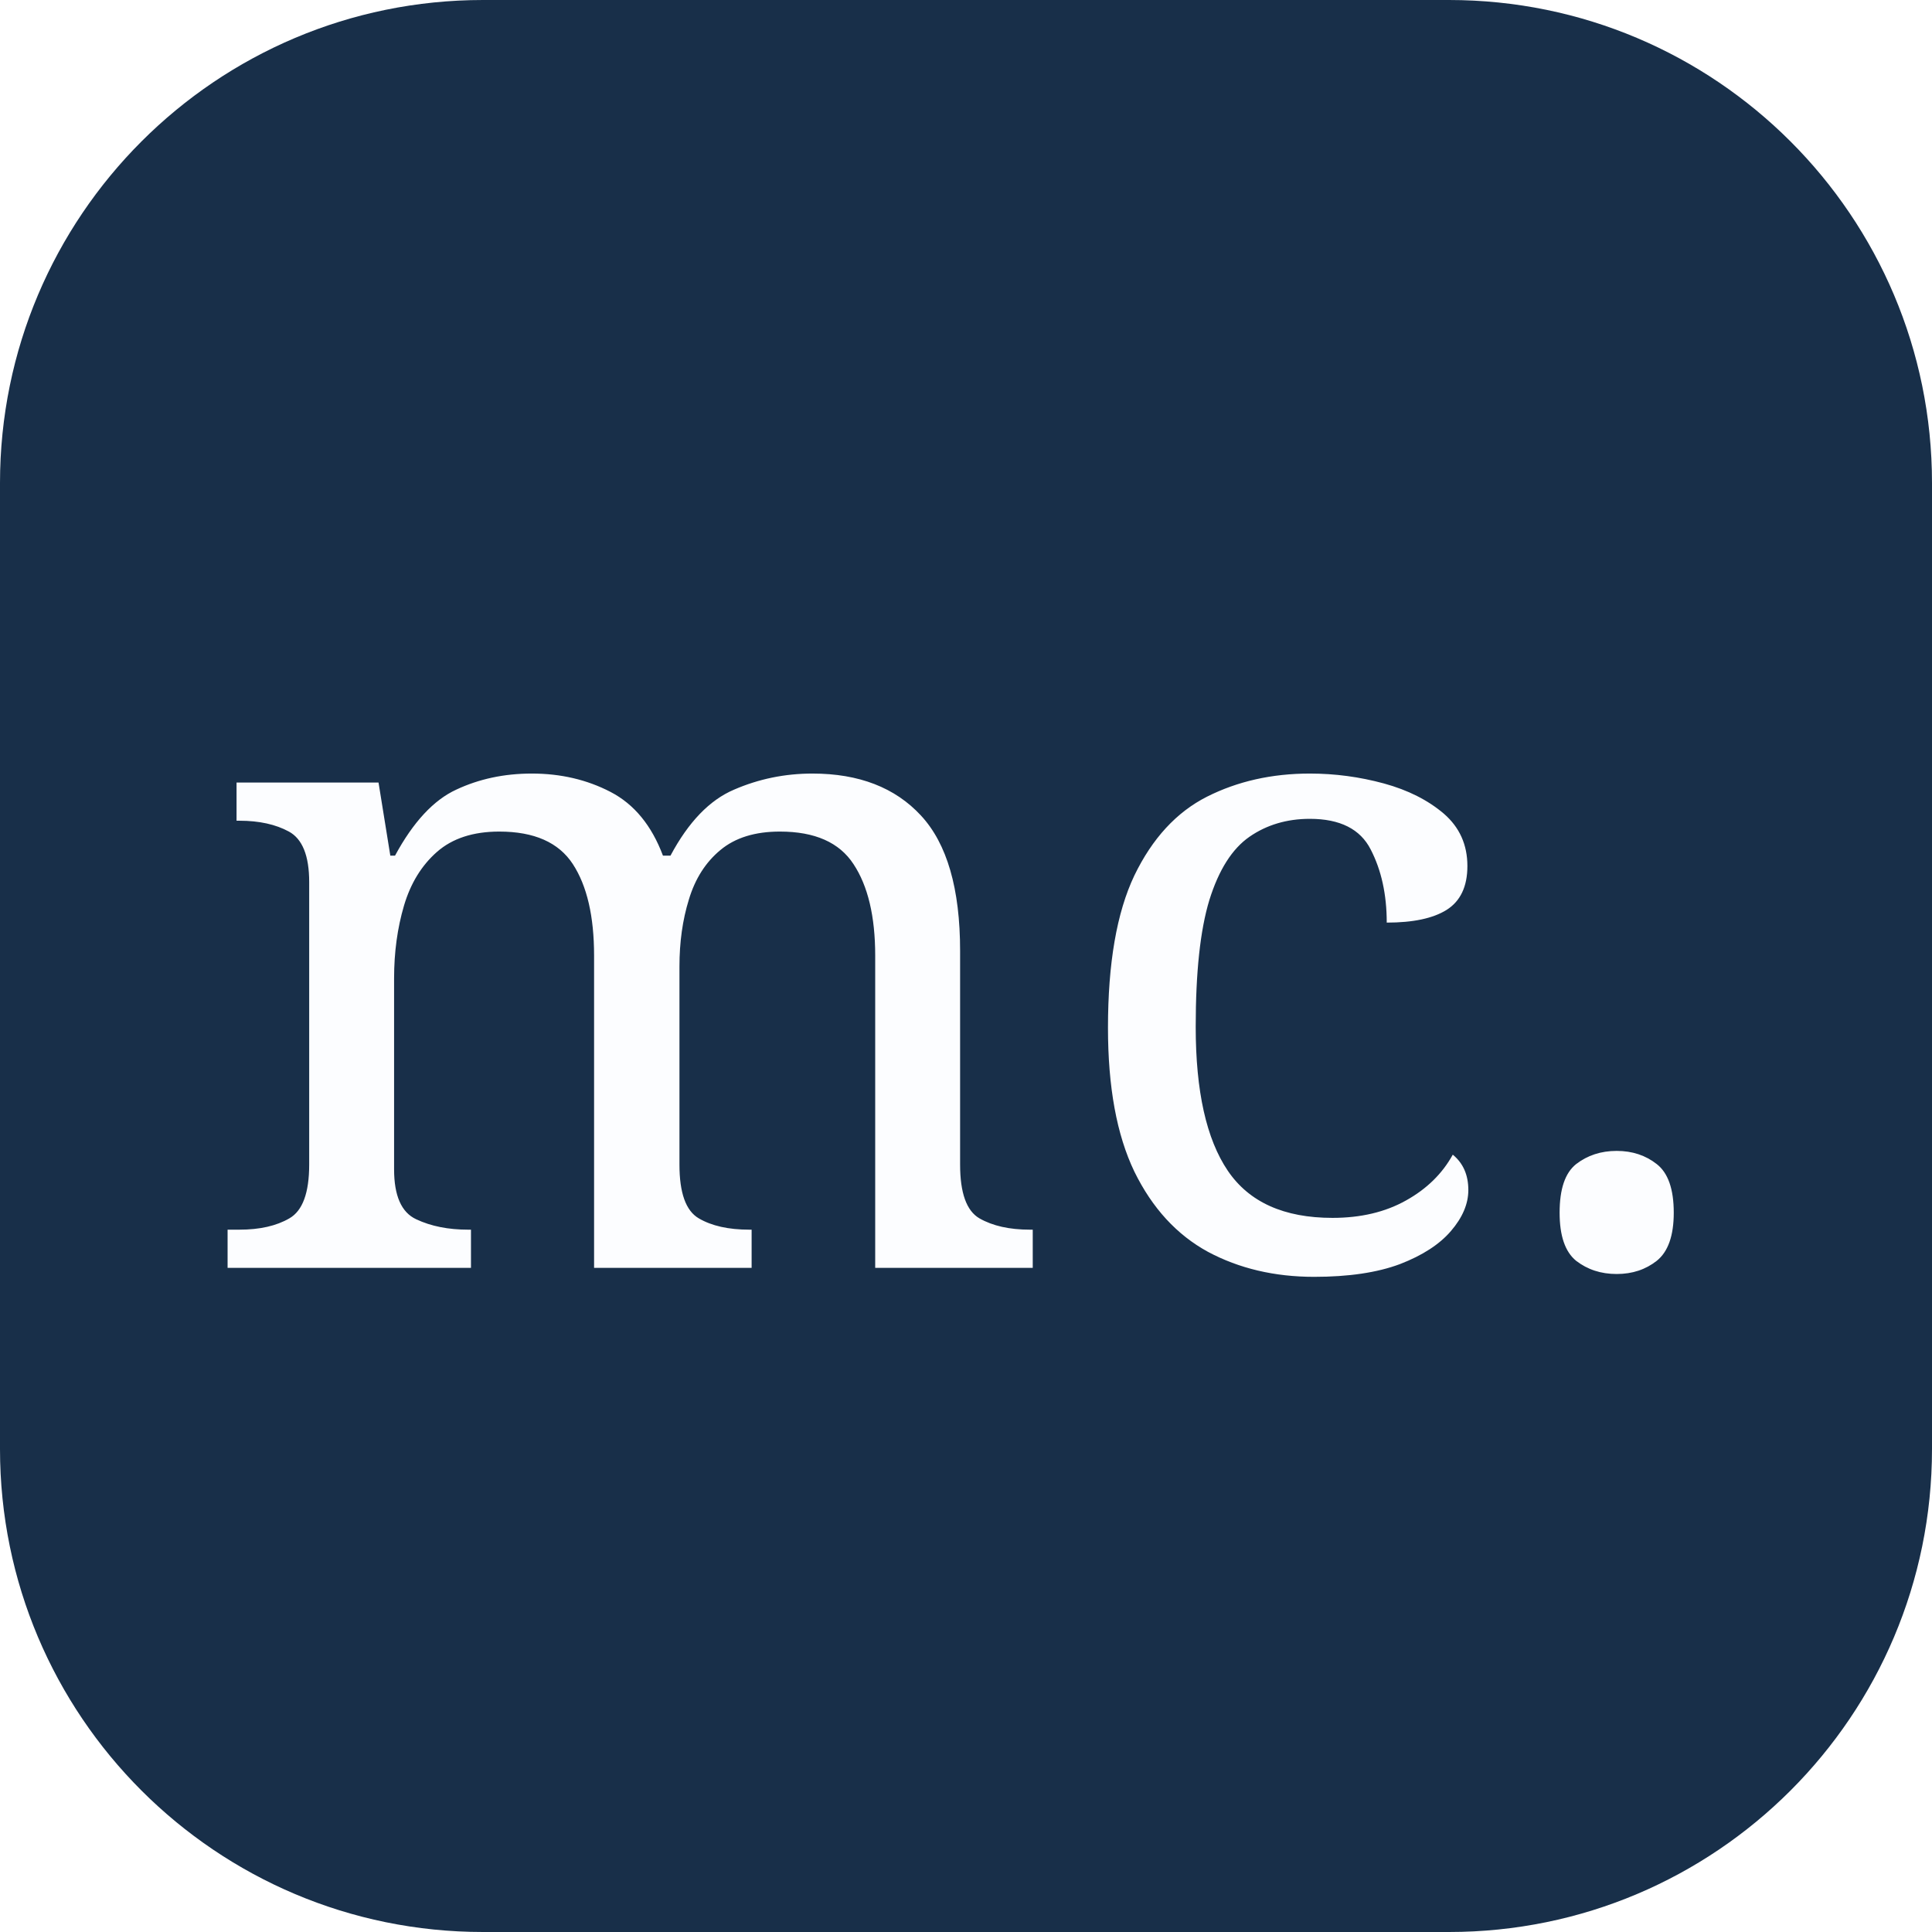
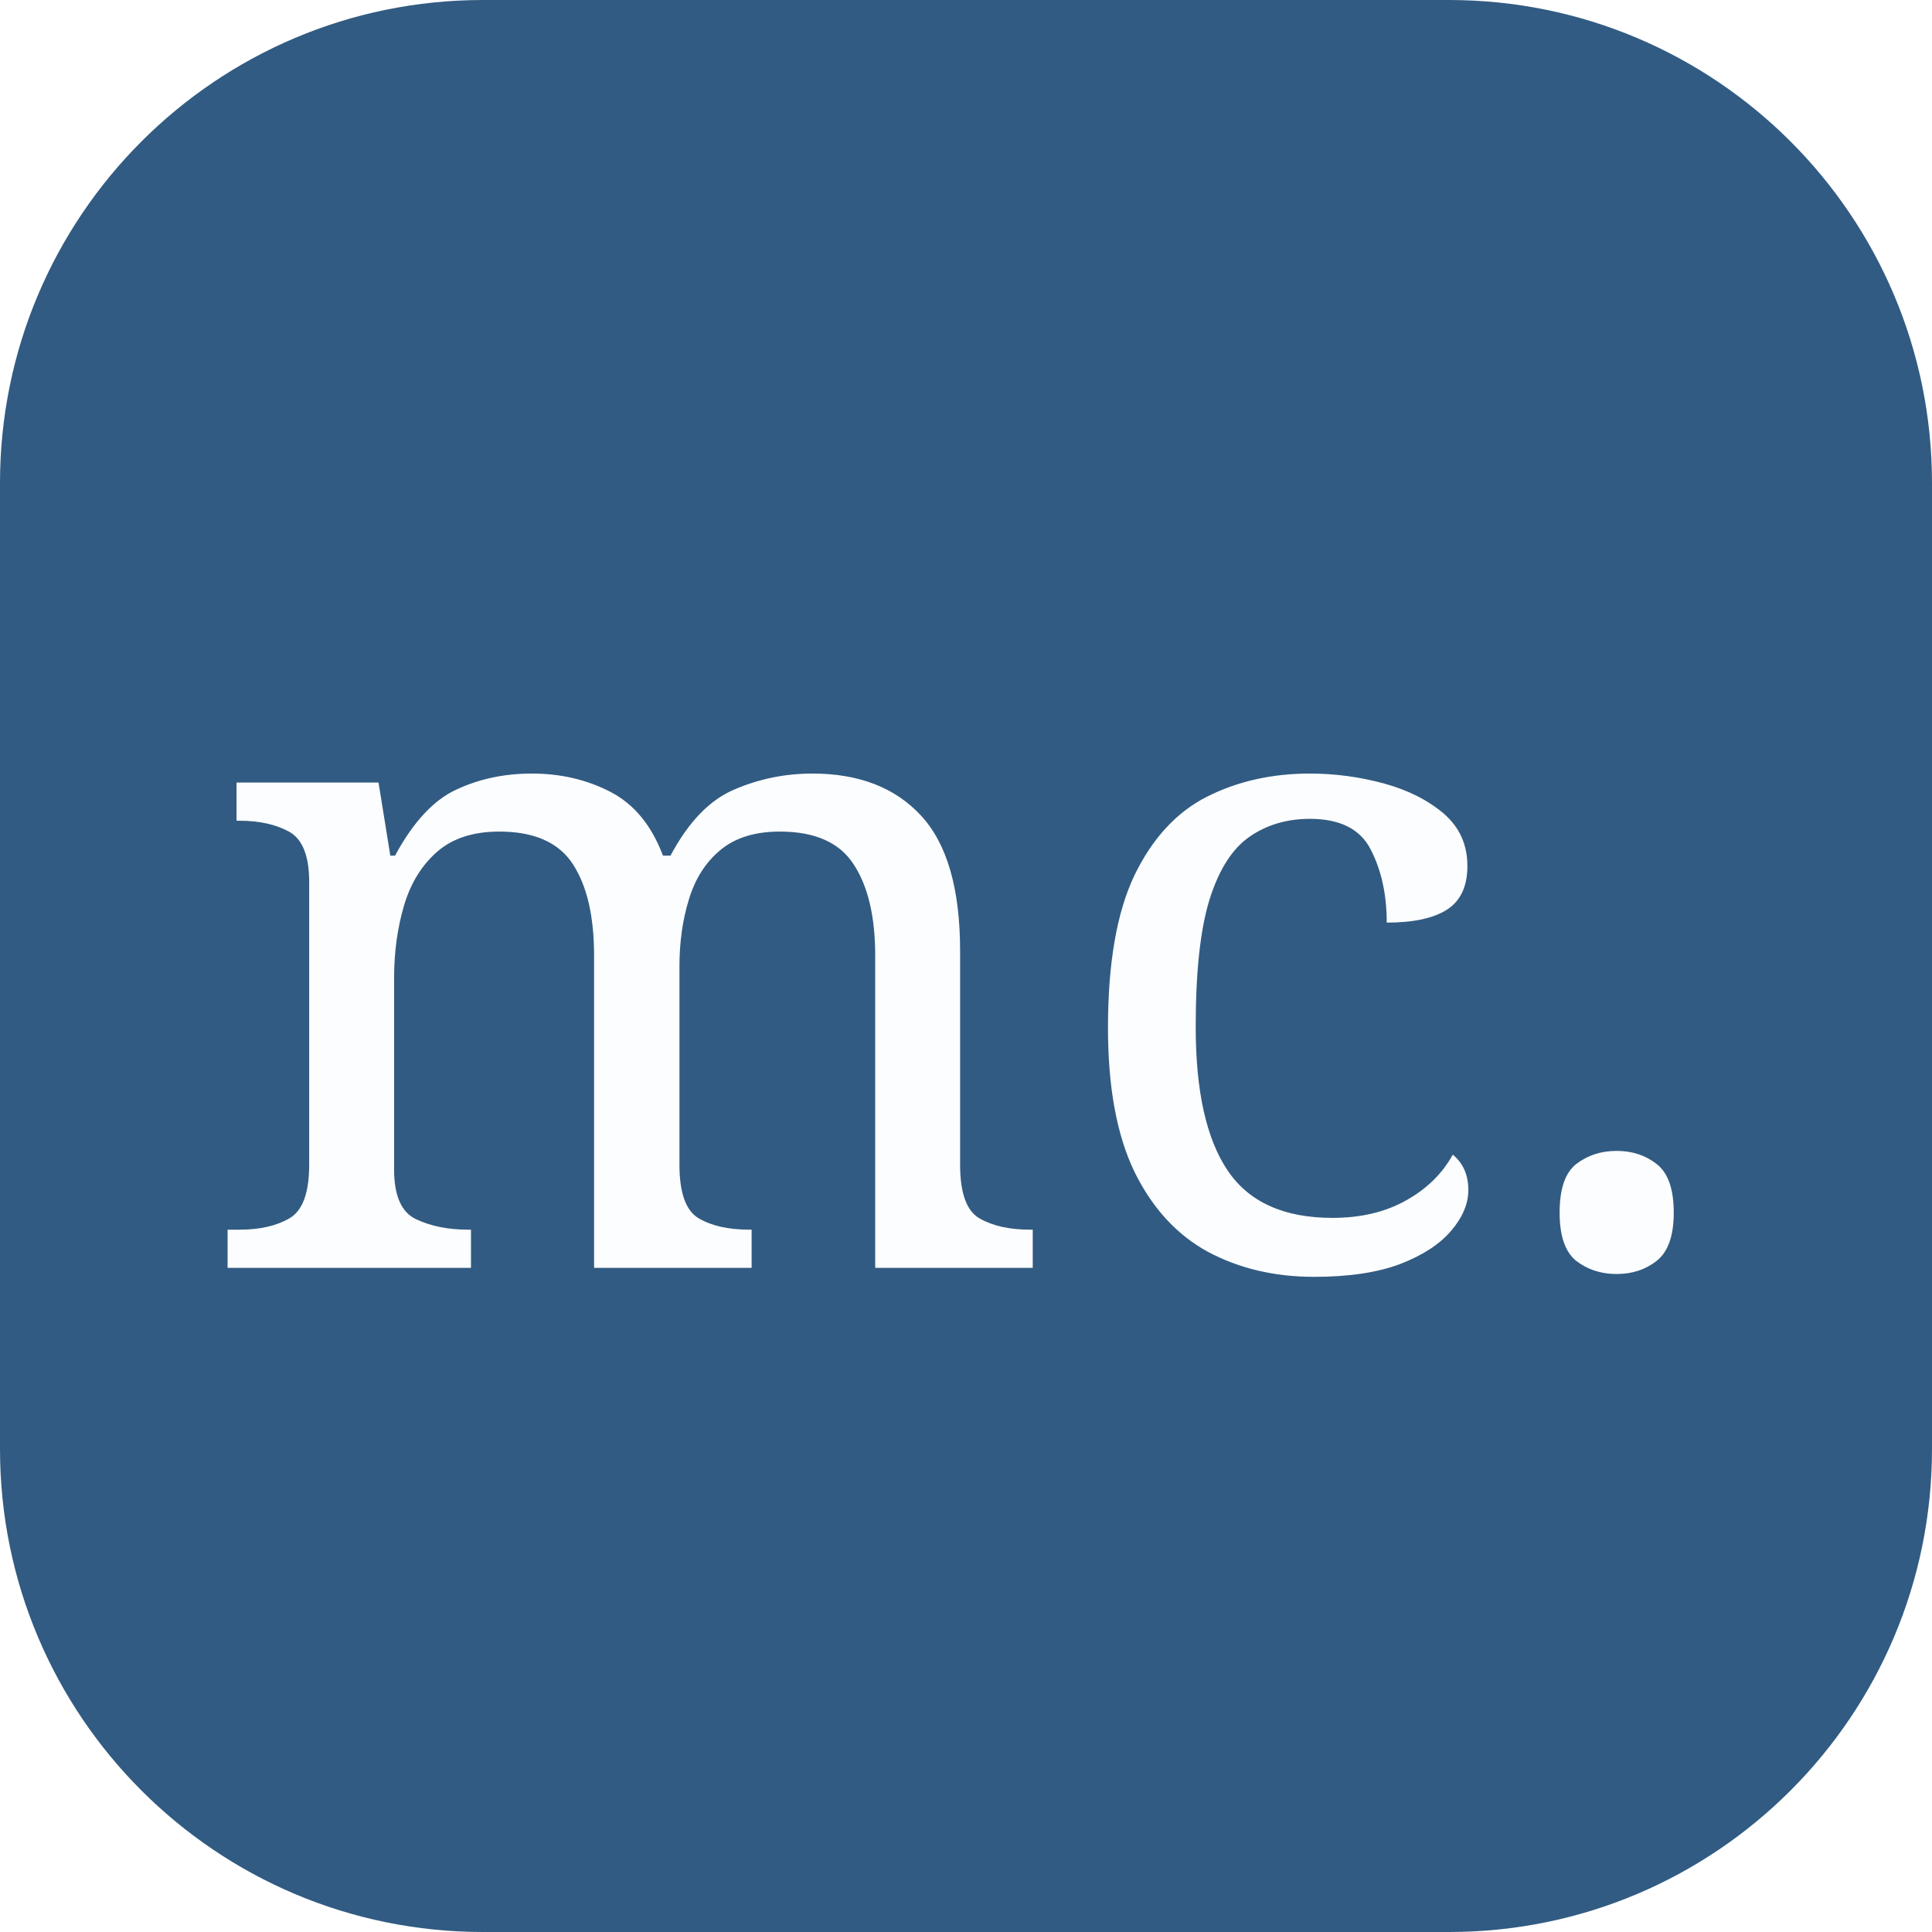
<svg xmlns="http://www.w3.org/2000/svg" viewBox="0 0 64 64">
-   <rect width="64" height="64" rx="16" fill="#182f49" />
+   <rect width="64" height="64" rx="16" fill="#315b82" />
  <text x="32" y="42" text-anchor="middle" font-family="Georgia,serif" font-size="30" fill="#fcfdff">mc.</text>
</svg>
